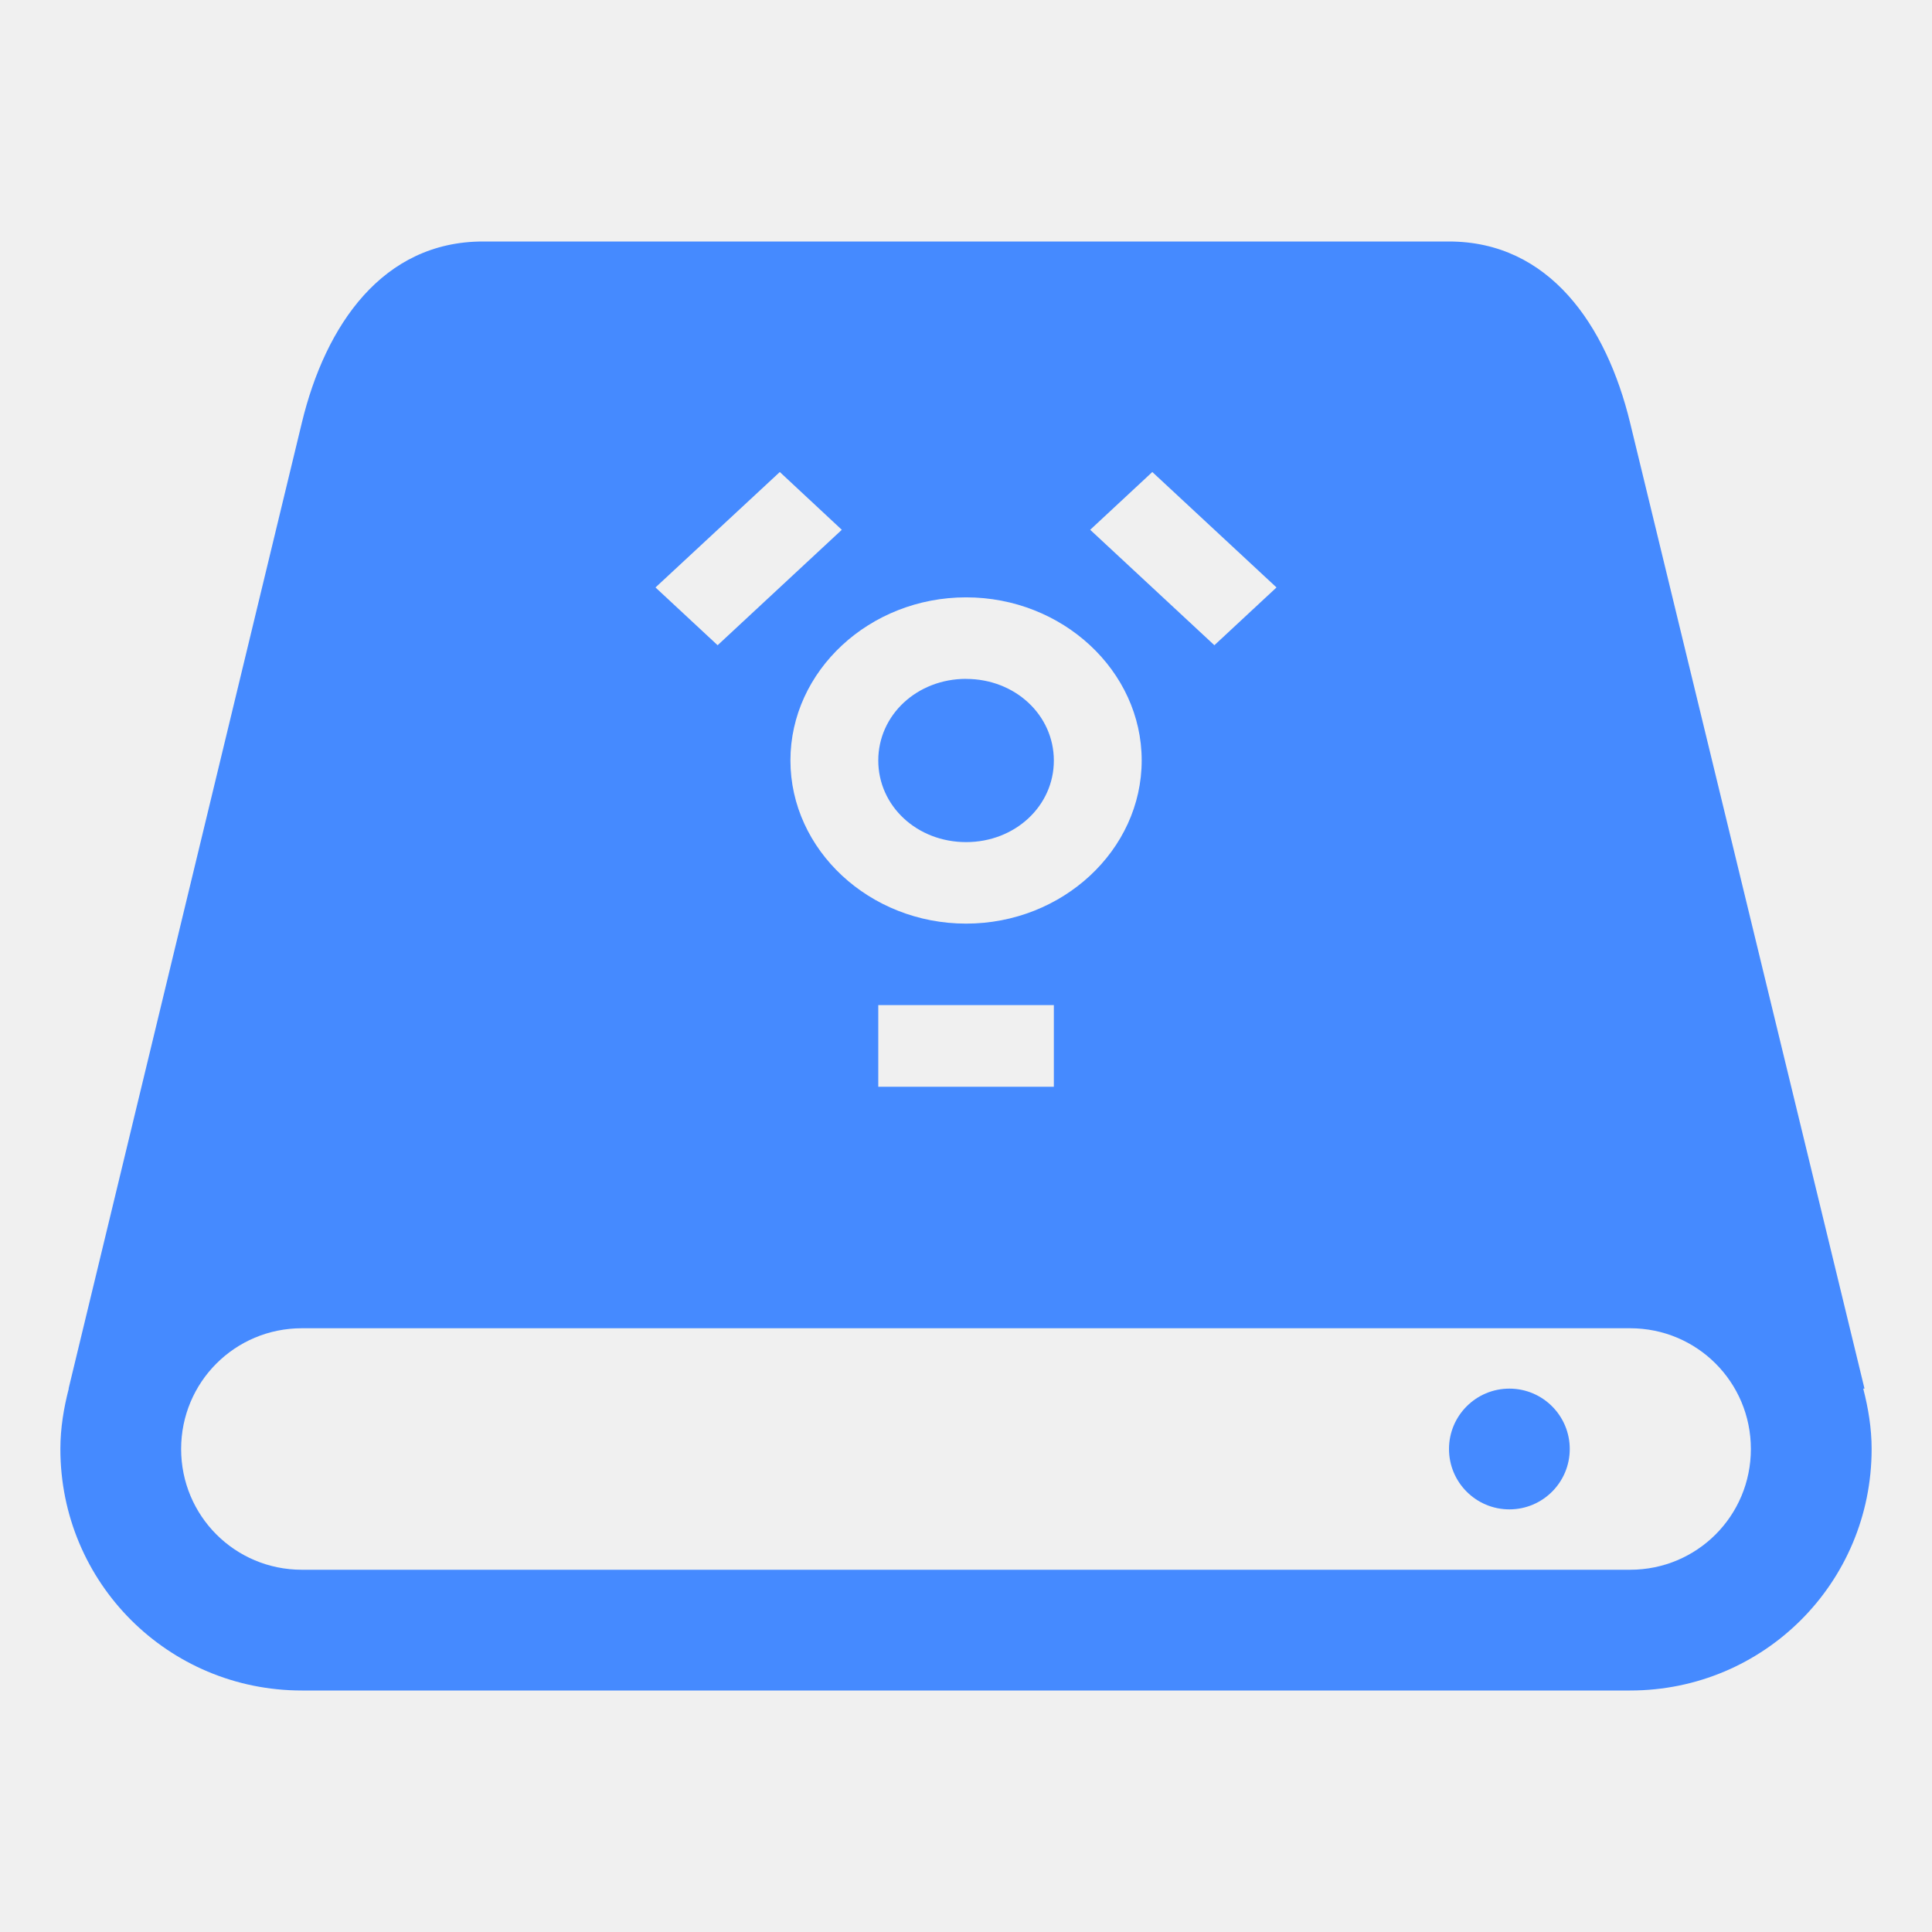
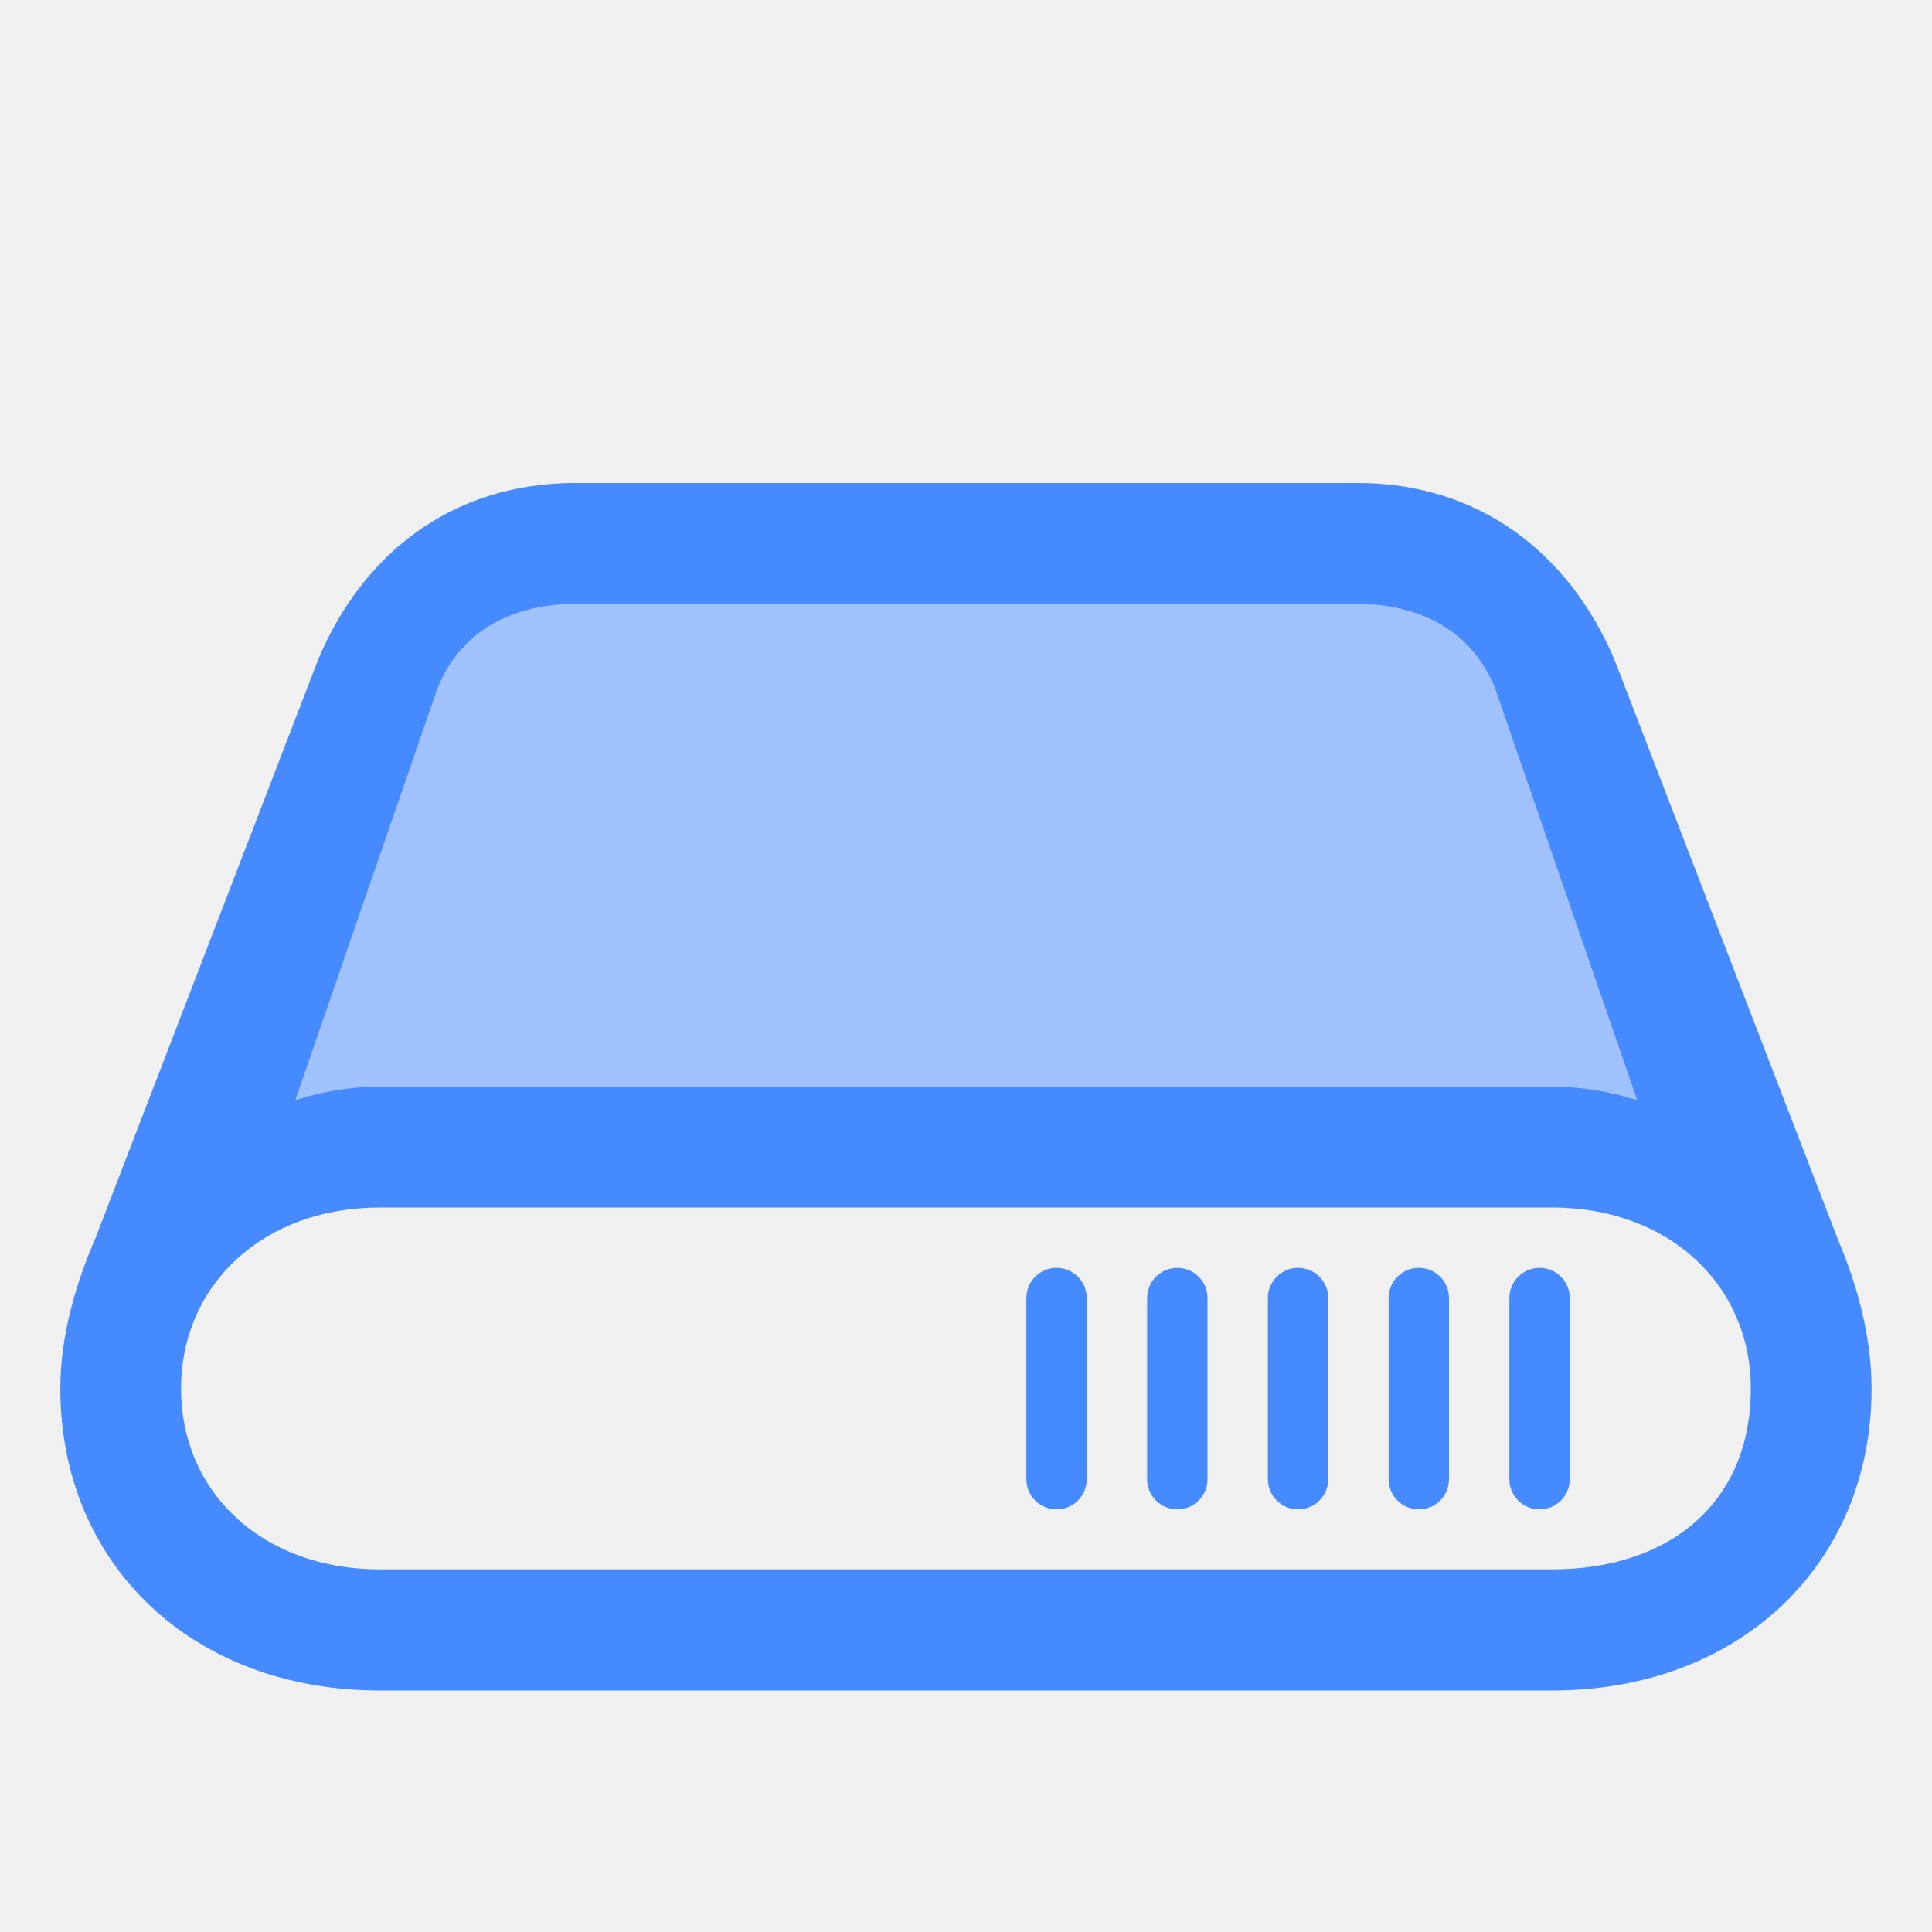
<svg xmlns="http://www.w3.org/2000/svg" id="svg38" viewBox="0 0 32 32" version="1.1" width="32" height="32">
  <defs id="defs5">
    <style type="text/css" id="current-color-scheme">.ColorScheme-Text { color:#363636; }</style>
  </defs>
-   <g fill="currentColor" transform="translate(22.847,58)" class="ColorScheme-Text" id="16-16-drive">
-     <path id="path7" fill="none" d="m -14.847,16 v 16 h 16 V 16 Z" />
-     <g id="g19" transform="translate(-7.6681,-11.971)">
-       <g id="g15" transform="translate(-449.18,-148.03)">
-         <path id="path9" d="m 446,176 c -1.108,0 -1.863,0.901 -2,2 l -1,8 v 4 c 0,1.108 0.892,2 2,2 h 10 c 1.108,0 2,-0.892 2,-2 v -4 l -1,-8 c -0.137,-1.099 -0.892,-2 -2,-2 z m 0,1 h 8 c 0.554,0 0.931,0.45 1,1 l 1,8 v 4 c 0,0.554 -0.446,1 -1,1 h -10 c -0.554,0 -1,-0.446 -1,-1 v -4 l 1,-8 c 0.069,-0.55 0.446,-1 1,-1 z" />
-         <path id="path11" d="m 444,186 -0.136,1 c -0.074,0.549 0.456,1 1.023,1 h 10.226 c 0.567,0 1.097,-0.451 1.023,-1 l -0.135,-1 c 0,0.554 -0.321,1 -0.887,1 h -10.226 c -0.567,0 -0.887,-0.446 -0.887,-1 z" />
-         <rect id="rect13" height="1" width="1" y="189" x="454" />
+   <g id="drive">
+     <path id="rect6476" style="fill:#9fc2ff;fill-rule:evenodd;stroke-width:0.974;stroke-linecap:round;stroke-linejoin:round" d="m 8,9 h 16 l 4,10 H 4 Z" />
+     <rect x="0" y="2.6171874e-06" width="32" height="32" fill-opacity="0" id="rect7" style="color:#363636;fill:#363636" />
+     <g id="g1673" transform="translate(-321,-529.3622)">
+       <path id="rect1324" style="fill:#458aff;fill-opacity:1;fill-rule:evenodd;stroke-width:0.5;stroke-linejoin:round" d="m 330.527,537.362 c -2.016,0 -3.514,1.149 -4.258,2.928 l -3.688,9.58 c -0.313,0.722 -0.582,1.597 -0.582,2.492 0,2.9 2.178,5 5.293,5 h 19.414 c 3.115,0 5.293,-2.1 5.293,-5 0,-0.873 -0.247,-1.738 -0.549,-2.449 l -3.709,-9.623 c -0.755,-1.779 -2.253,-2.928 -4.258,-2.928 z m 0.021,2 h 12.902 c 1.121,0 1.952,0.485 2.318,1.412 l 2.35,6.812 c -0.431,-0.14 -0.905,-0.225 -1.412,-0.225 h -19.414 c -0.507,0 -0.971,0.084 -1.402,0.225 l 2.352,-6.812 c 0.366,-0.927 1.196,-1.412 2.307,-1.412 z m -3.256,10 h 19.414 c 1.94,0 3.293,1.286 3.293,3 0,1.897 -1.353,2.994 -3.293,2.994 h -19.414 c -1.94,0 -3.293,-1.269 -3.293,-2.994 0,-1.714 1.353,-3 3.293,-3 z" />
+       <g id="g1563">
+         <rect style="fill:#458aff;fill-opacity:1;fill-rule:evenodd;stroke-width:0.5;stroke-linejoin:round" id="rect1468" width="1" height="4" x="346" y="550.362" ry="0.5" />
+         <rect style="fill:#458aff;fill-opacity:1;fill-rule:evenodd;stroke-width:0.5;stroke-linejoin:round" id="rect1550" width="1" height="4" x="344" y="550.362" ry="0.5" />
+         <rect style="fill:#458aff;fill-opacity:1;fill-rule:evenodd;stroke-width:0.5;stroke-linejoin:round" id="rect1552" width="1" height="4" x="342" y="550.362" ry="0.5" />
+         <rect style="fill:#458aff;fill-opacity:1;fill-rule:evenodd;stroke-width:0.5;stroke-linejoin:round" id="rect1554" width="1" height="4" x="340" y="550.362" ry="0.5" />
+         <rect style="fill:#458aff;fill-opacity:1;fill-rule:evenodd;stroke-width:0.5;stroke-linejoin:round" id="rect1556" width="1" height="4" x="338" y="550.362" ry="0.5" />
      </g>
-       <path id="path17" d="m -1.298,29.968 -1.415,1.315 0.707,0.657 1.414,-1.314 z m 4.241,0 -0.707,0.658 1.414,1.314 0.707,-0.657 z m -2.12,1.428 c -1.1,0 -2,0.837 -2,1.857 0,1.02 0.9,1.858 2,1.858 1.098,0 2,-0.838 2,-1.858 0,-1.02 -0.902,-1.857 -2,-1.857 z m 0,0.928 c 0.557,0 1,0.41 1,0.93 0,0.517 -0.443,0.928 -1,0.928 -0.559,0 -1,-0.41 -1,-0.929 0,-0.518 0.441,-0.929 1,-0.929 z m -1,3.715 v 0.929 h 2 v -0.929 z" />
    </g>
  </g>
-   <g fill="currentColor" transform="translate(-43,-35)" class="ColorScheme-Text" id="drive">
-     <rect id="rect31" fill="none" height="32" width="32" y="35" x="43" />
-     <path id="path33" d="m 51,39 c -1.662,0 -2.61,1.384 -3,3 l -3.861,15.988 c -8.4e-4,0.004 -9.53e-4,0.008 -0.002,0.012 h 0.002 c -0.083,0.321 -0.139,0.653 -0.139,1 0,2.216 1.784,4 4,4 h 22 c 2.216,0 4,-1.784 4,-4 0,-0.347 -0.056,-0.679 -0.139,-1 h 0.021 l -3.883,-16 c -0.392,-1.615 -1.338,-3 -3,-3 z m 4.916,3.818 1.027,0.957 -2.057,1.912 -1.029,-0.957 z m 6.17,0 2.057,1.912 -1.029,0.957 -2.057,-1.912 z m -3.084,2.076 c 1.597,0 2.908,1.218 2.908,2.701 0,1.484 -1.311,2.703 -2.908,2.703 -1.6,0 -2.91,-1.22 -2.91,-2.703 0,-1.484 1.31,-2.701 2.91,-2.701 z m 0,1.35 c -0.813,0 -1.455,0.598 -1.455,1.352 0,0.755 0.642,1.352 1.455,1.352 0.81,0 1.453,-0.598 1.453,-1.35 0,-0.756 -0.643,-1.353 -1.453,-1.353 z m -1.455,5.404 h 2.908 v 1.352 h -2.908 z m -9.547,5.352 h 22 c 1.108,0 2,0.892 2,2 0,1.108 -0.892,2 -2,2 h -22 c -1.108,0 -2,-0.892 -2,-2 0,-1.108 0.892,-2 2,-2 z" style="fill:#458aff;fill-opacity:1" />
-     <circle id="ellipse35" cy="59" cx="68" r="1" style="fill:#458aff;fill-opacity:1" />
-   </g>
-   <g id="22-22-drive">
-     <rect id="rect22-3" fill="none" height="22" width="22" y="40" x="5" style="color:#363636" />
-     <path style="fill:#9fc2ff;fill-opacity:1;stroke:none;stroke-width:1px;stroke-linecap:butt;stroke-linejoin:miter;stroke-opacity:1" d="M 10,44 8,54 H 24 L 22,44 Z" id="path905" />
-     <path style="color:#363636;font-style:normal;font-variant:normal;font-weight:normal;font-stretch:normal;font-size:medium;line-height:normal;font-family:sans-serif;font-variant-ligatures:normal;font-variant-position:normal;font-variant-caps:normal;font-variant-numeric:normal;font-variant-alternates:normal;font-variant-east-asian:normal;font-feature-settings:normal;font-variation-settings:normal;text-indent:0;text-align:start;text-decoration:none;text-decoration-line:none;text-decoration-style:solid;text-decoration-color:#000000;letter-spacing:normal;word-spacing:normal;text-transform:none;writing-mode:lr-tb;direction:ltr;text-orientation:mixed;dominant-baseline:auto;baseline-shift:baseline;text-anchor:start;white-space:normal;shape-padding:0;shape-margin:0;inline-size:0;clip-rule:nonzero;display:inline;overflow:visible;visibility:visible;isolation:auto;mix-blend-mode:normal;color-interpolation:sRGB;color-interpolation-filters:linearRGB;solid-color:#000000;solid-opacity:1;vector-effect:none;fill:#458aff;fill-opacity:1;fill-rule:nonzero;stroke:none;stroke-width:1;stroke-linecap:butt;stroke-linejoin:miter;stroke-miterlimit:4;stroke-dasharray:none;stroke-dashoffset:0;stroke-opacity:1;color-rendering:auto;image-rendering:auto;shape-rendering:auto;text-rendering:auto;enable-background:accumulate;stop-color:#000000" d="m 10.666,43 c -1.108,0 -1.74,0.923 -2,2 l -2.582,10.885 C 6.034,56.083 6,56.287 6,56.5 c 0,1.385 1.115,2.5 2.5,2.5 h 15 c 1.385,0 2.5,-1.115 2.5,-2.5 0,-0.171 -0.018,-0.339 -0.051,-0.5 -0.002,-0.009 -0.004,-0.017 -0.006,-0.025 l -2.609,-10.975 c -0.261,-1.077 -0.892,-2 -2,-2 z m 0.334,1 h 10 c 0.554,0 0.882,0.459 1,1 l 1.738,8 c 0.118,0.541 -0.446,1 -1,1 h -13.477 c -0.554,0 -1.118,-0.459 -1,-1 l 1.738,-8 c 0.118,-0.541 0.446,-1 1,-1 z m -2.5,11 h 15 c 0.831,0 1.5,0.669 1.5,1.5 0,0.831 -0.669,1.5 -1.5,1.5 h -15 c -0.831,0 -1.5,-0.669 -1.5,-1.5 0,-0.831 0.669,-1.5 1.5,-1.5 z" id="path969" />
-     <path style="color:#363636;font-style:normal;font-variant:normal;font-weight:normal;font-stretch:normal;font-size:medium;line-height:normal;font-family:sans-serif;font-variant-ligatures:normal;font-variant-position:normal;font-variant-caps:normal;font-variant-numeric:normal;font-variant-alternates:normal;font-variant-east-asian:normal;font-feature-settings:normal;font-variation-settings:normal;text-indent:0;text-align:start;text-decoration:none;text-decoration-line:none;text-decoration-style:solid;text-decoration-color:#000000;letter-spacing:normal;word-spacing:normal;text-transform:none;writing-mode:lr-tb;direction:ltr;text-orientation:mixed;dominant-baseline:auto;baseline-shift:baseline;text-anchor:start;white-space:normal;shape-padding:0;shape-margin:0;inline-size:0;clip-rule:nonzero;display:inline;overflow:visible;visibility:visible;isolation:auto;mix-blend-mode:normal;color-interpolation:sRGB;color-interpolation-filters:linearRGB;solid-color:#000000;solid-opacity:1;vector-effect:none;fill:#458aff;fill-opacity:1;fill-rule:nonzero;stroke:none;stroke-width:1;stroke-linecap:butt;stroke-linejoin:miter;stroke-miterlimit:4;stroke-dasharray:none;stroke-dashoffset:0;stroke-opacity:1;color-rendering:auto;image-rendering:auto;shape-rendering:auto;text-rendering:auto;enable-background:accumulate;stop-color:#000000" d="m 22.999,56.5 c 0,0.276 -0.224,0.5 -0.5,0.5 -0.276,0 -0.5,-0.224 -0.5,-0.5 0,-0.276 0.224,-0.5 0.5,-0.5 0.276,0 0.5,0.224 0.5,0.5 z" id="path1003" />
-     <path id="path889" d="m 13.88,45.5 -1.415,1.315 0.707,0.657 1.414,-1.314 z m 4.241,0 -0.707,0.658 1.414,1.314 0.707,-0.657 z m -2.12,1.428 c -1.1,0 -2,0.837 -2,1.857 0,1.02 0.9,1.858 2,1.858 1.098,0 2,-0.838 2,-1.858 0,-1.02 -0.902,-1.857 -2,-1.857 z m 0,0.928 c 0.557,0 1,0.41 1,0.93 0,0.517 -0.443,0.928 -1,0.928 -0.559,0 -1,-0.41 -1,-0.929 0,-0.518 0.441,-0.929 1,-0.929 z m -1,3.715 V 52.5 h 2 v -0.929 z" style="color:#363636;fill:#ffffff;fill-opacity:1" />
+   <g id="22-22-drive" transform="translate(-27,25)">
+     <path id="rect9275" style="opacity:1;fill:#9fc2ff;fill-rule:evenodd;stroke-width:0.711;stroke-linecap:round;stroke-linejoin:round" d="m 38,15 h 10 l 3,7 H 35 Z" />
+     <rect y="10" x="32" height="22" width="22" id="rect817-1" style="clip-rule:evenodd;fill:#ffffff;fill-opacity:0;fill-rule:evenodd;stroke-width:0.546;stroke-linejoin:round;stroke-miterlimit:1.414" />
+     <g id="g4855" transform="translate(-321,-529.3622)">
+       <path id="rect3984" style="fill:#458aff;fill-opacity:1;fill-rule:evenodd;stroke-width:0.5;stroke-linejoin:round" d="m 39.559,13.625 c -1.551,0 -2.703,0.722 -3.275,2.09 l -2.836,7.522 C 33.207,23.792 33,24.406 33,25.094 33,27.324 34.676,29 37.072,29 H 48.93 C 51.326,29 53,27.324 53,25.094 53,24.422 52.81,23.817 52.578,23.27 l -2.854,-7.555 c -0.58,-1.368 -1.733,-2.09 -3.275,-2.09 z m 0.018,1.375 h 6.848 c 0.862,0 1.501,0.375 1.783,1.088 l 1.809,5.283 c -0.332,-0.108 -0.696,-0.174 -1.086,-0.174 H 37.072 c -0.39,0 -0.746,0.066 -1.078,0.174 l 1.807,-5.283 c 0.282,-0.713 0.921,-1.088 1.775,-1.088 z M 37,23 h 12 c 1.108,0 2,0.892 2,2 0,1.108 -0.892,2 -2,2 H 37 c -1.108,0 -2,-0.892 -2,-2 0,-1.108 0.892,-2 2,-2 z" transform="translate(321,529.3622)" />
+       <g id="g4229">
+         <rect style="fill:#458aff;fill-opacity:1;fill-rule:evenodd;stroke-width:0.5;stroke-linejoin:round" id="rect4137" width="1" height="2" x="369" y="553.362" ry="0.5" />
+         <rect style="fill:#458aff;fill-opacity:1;fill-rule:evenodd;stroke-width:0.5;stroke-linejoin:round" id="rect4219" width="1" height="2" x="367" y="553.362" ry="0.5" />
+         <rect style="fill:#458aff;fill-opacity:1;fill-rule:evenodd;stroke-width:0.5;stroke-linejoin:round" id="rect4221" width="1" height="2" x="365" y="553.362" ry="0.5" />
+         <rect style="fill:#458aff;fill-opacity:1;fill-rule:evenodd;stroke-width:0.5;stroke-linejoin:round" id="rect4223" width="1" height="2" x="363" y="553.362" ry="0.5" />
+       </g>
+     </g>
  </g>
</svg>
